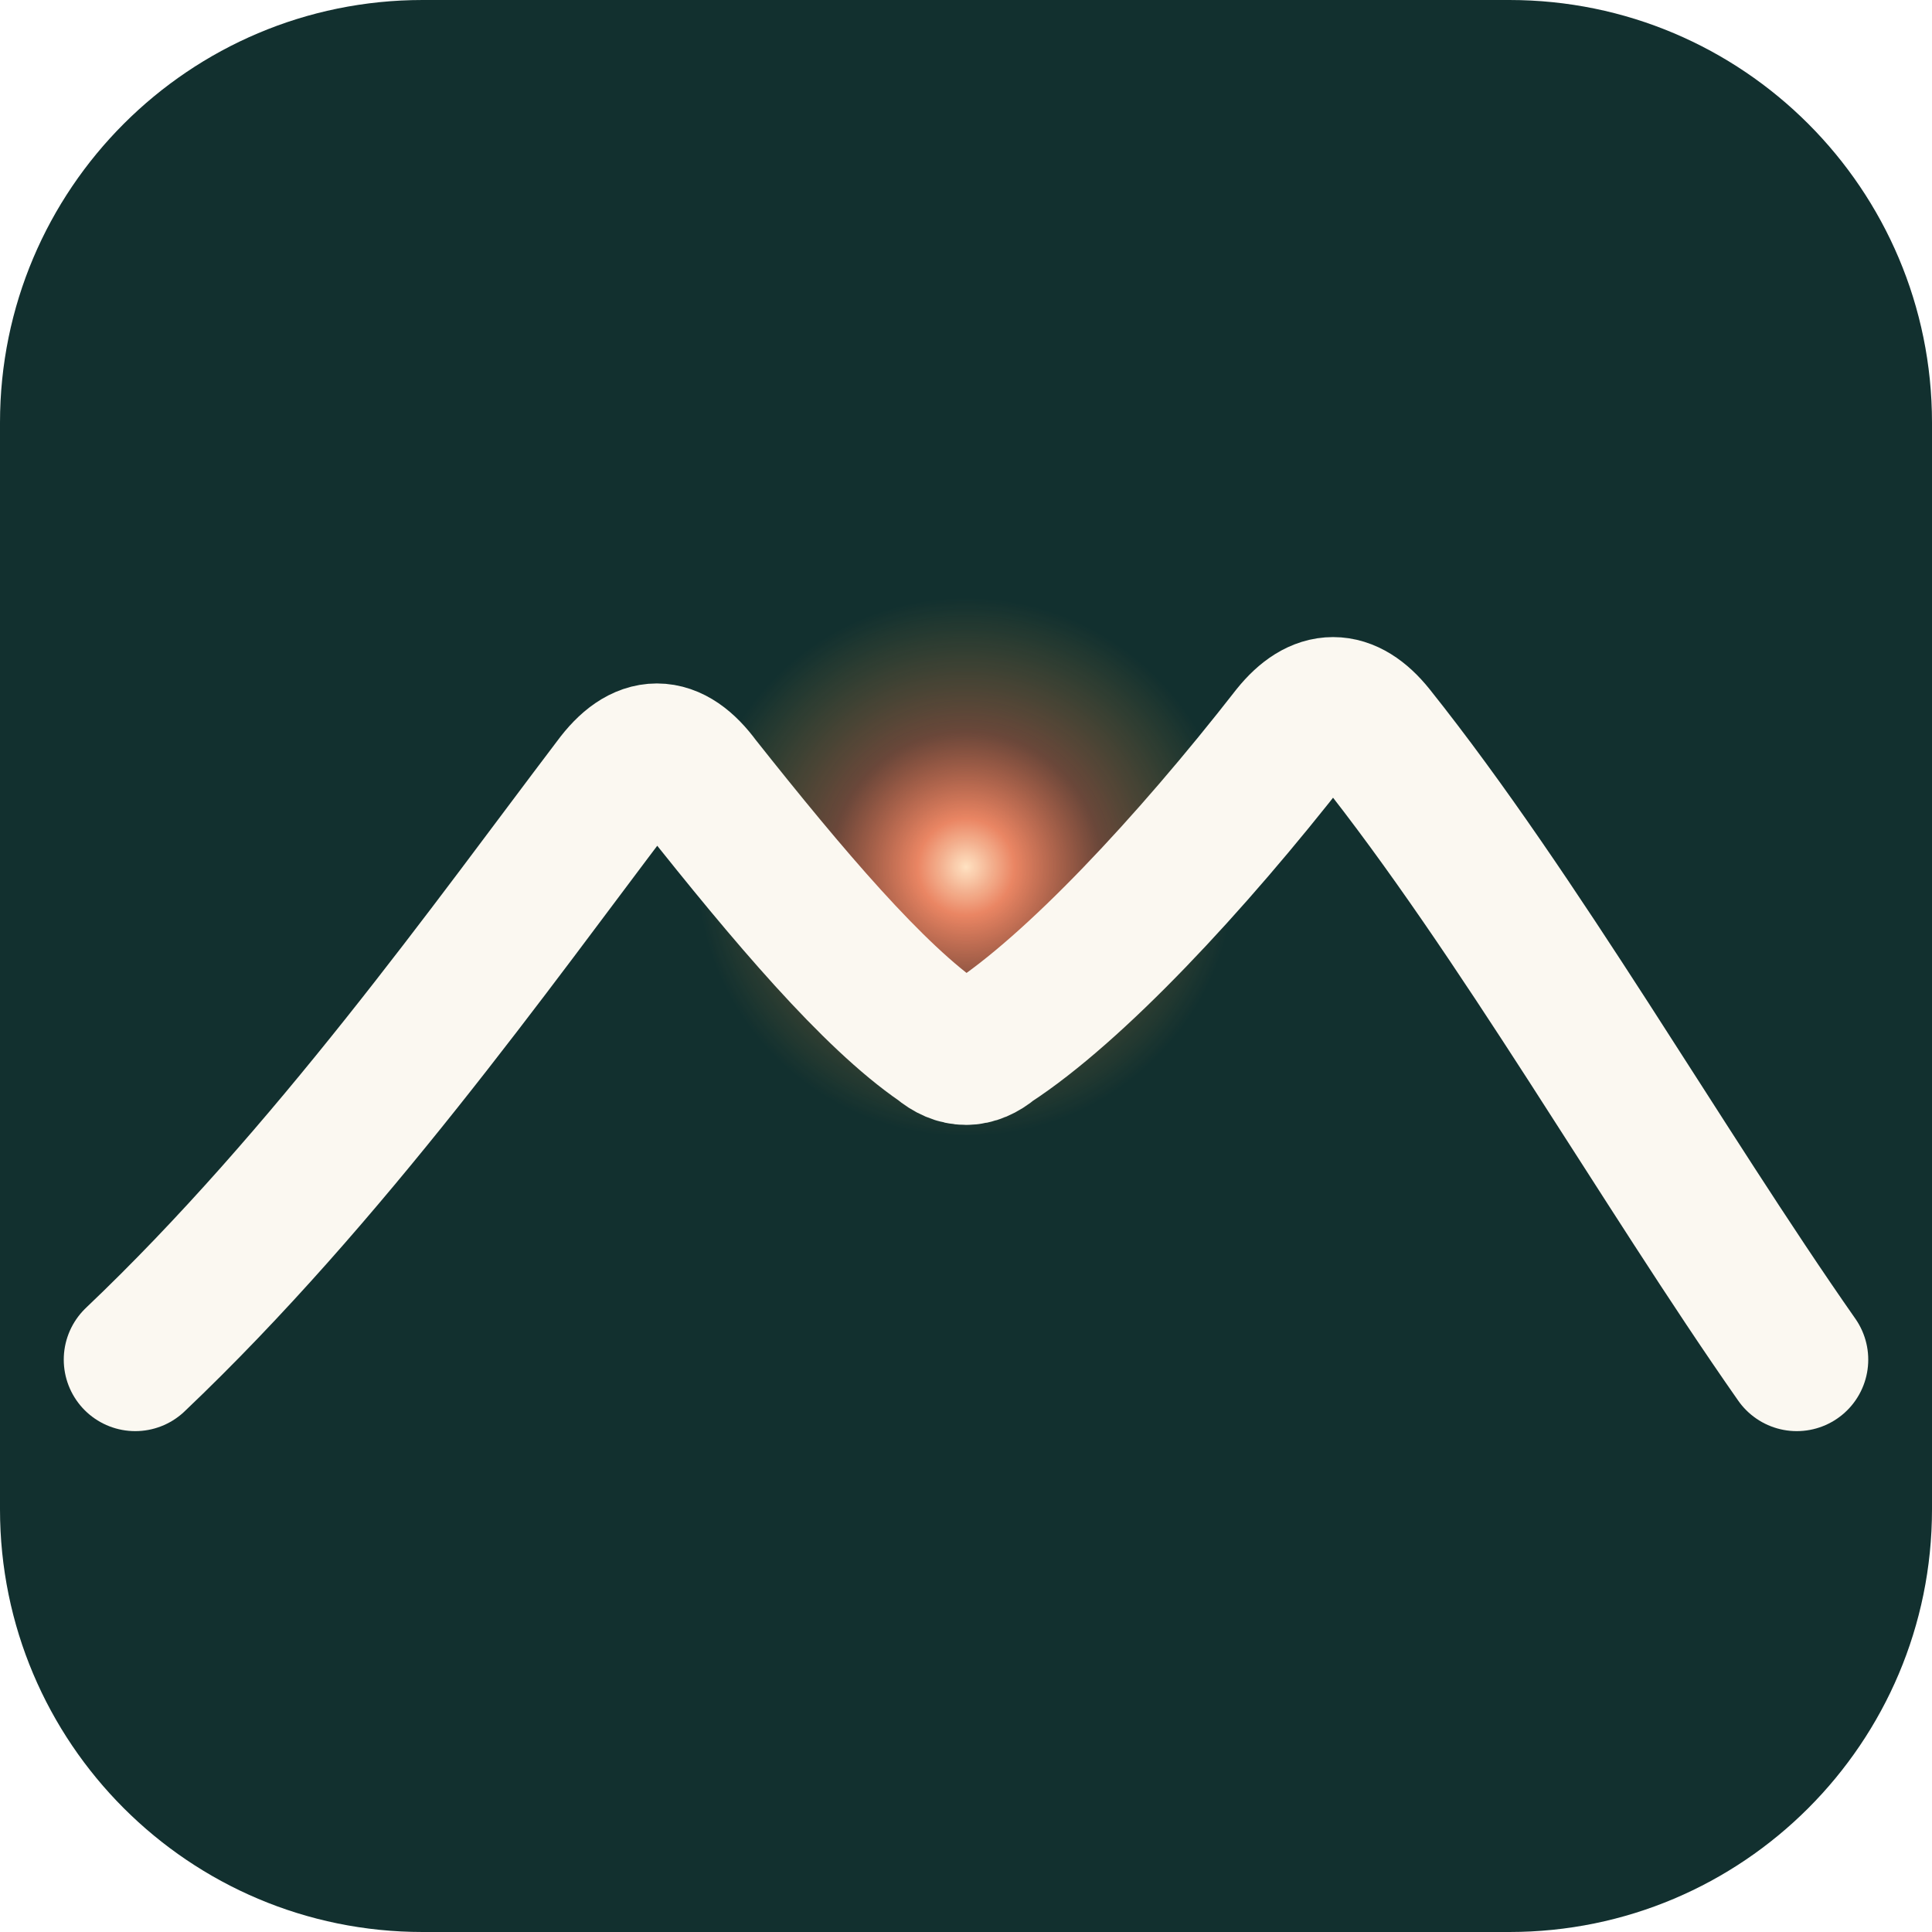
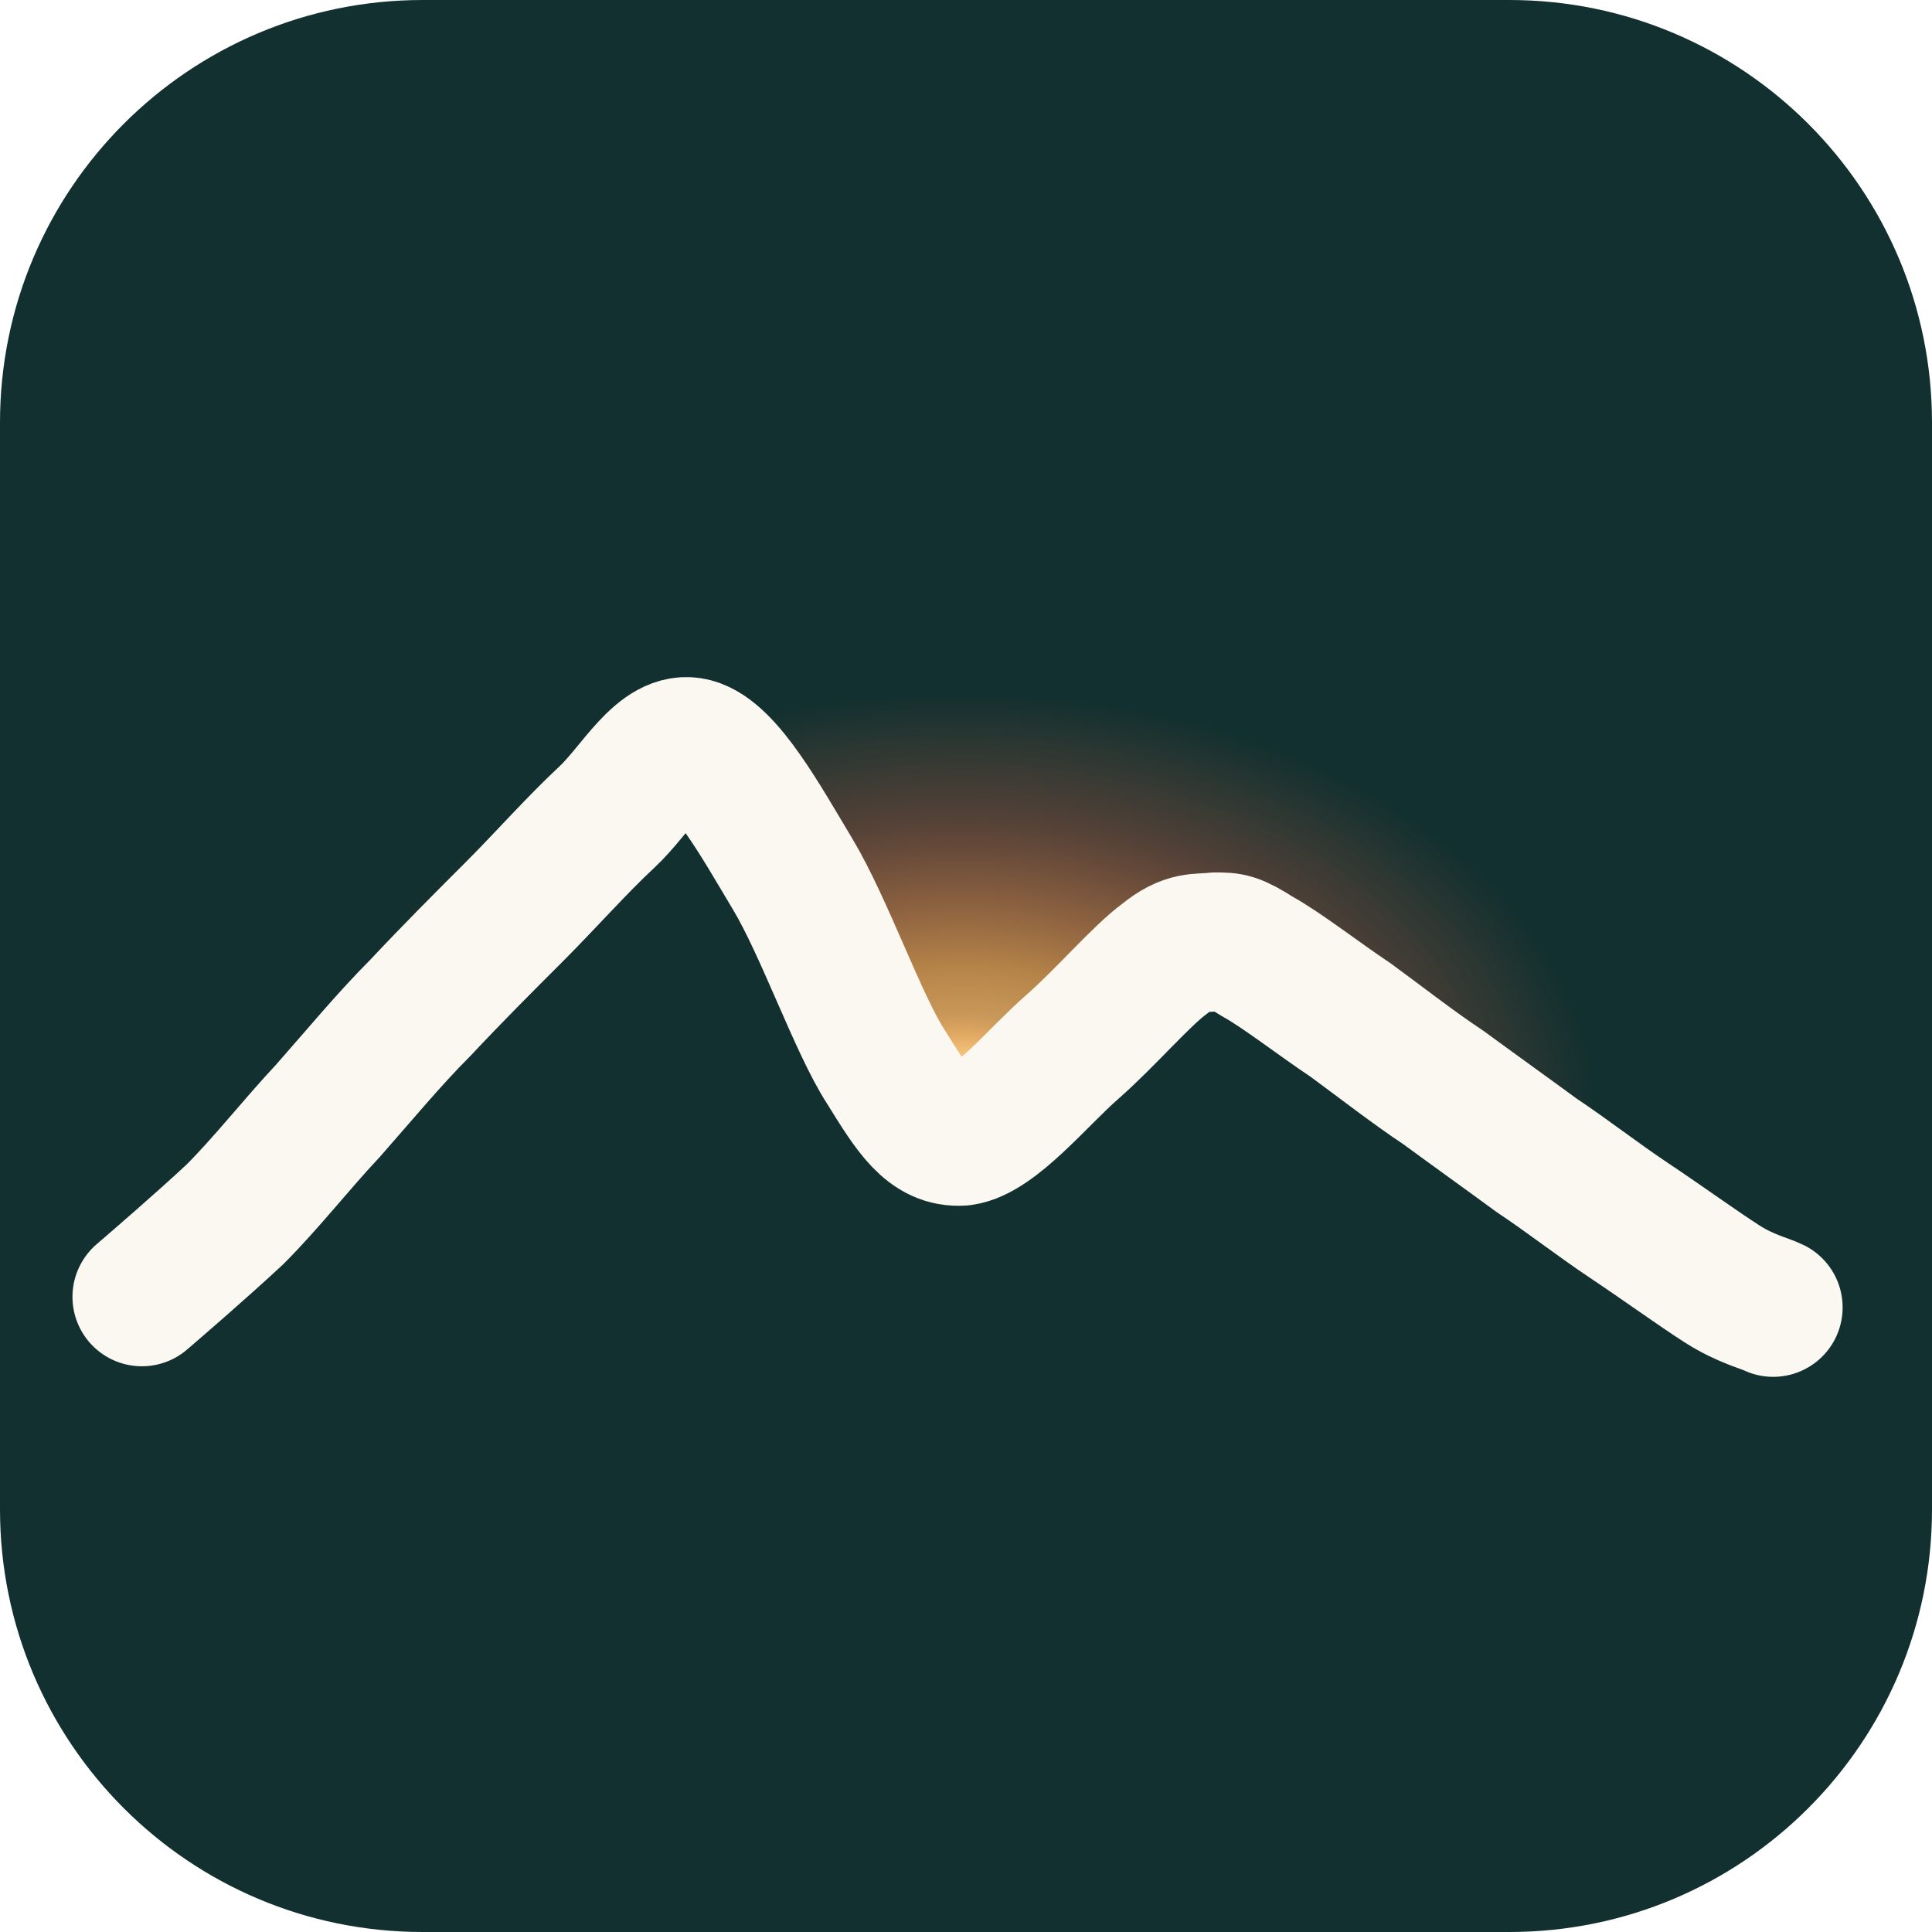
<svg xmlns="http://www.w3.org/2000/svg" viewBox="0 0 32 32">
-   <defs>
-     <radialGradient id="g">
-       <stop offset="0" stop-color="#FFE2C2" />
-       <stop offset=".18" stop-color="#F58A66" stop-opacity=".95" />
-       <stop offset=".5" stop-color="#EF6A4A" stop-opacity=".4" />
-       <stop offset="1" stop-color="#D9A03C" stop-opacity="0" />
-     </radialGradient>
-   </defs>
  <rect width="32" height="32" rx="7" fill="#12302F" />
-   <g transform="translate(1.28 10.68) scale(0.32)">
-     <circle cx="46" cy="11.5" r="14" fill="url(#g)" />
-     <path d="M3 37 C13 27.5 21.5 15.5 27.8 7.2 Q30 4.2 32.2 7.2 C36.8 13 41.2 18.2 44.7 20.6 Q46 21.7 47.3 20.6 C51.6 17.8 57.6 11.4 62.9 4.6 Q65 2 67.1 4.6 C74.6 14 82 27 89 37" fill="none" stroke="#FBF8F1" stroke-width="7.4" stroke-linejoin="round" stroke-linecap="round" />
+   <g transform="translate(-0.80 10.28) scale(0.35)">
+     <defs>
+       <radialGradient id="pa-t">
+         <stop offset="0" stop-color="#FFD08A" stop-opacity=".95" />
+         <stop offset=".35" stop-color="#F5A552" stop-opacity=".72" />
+         <stop offset=".7" stop-color="#EF6A4A" stop-opacity=".3" />
+         <stop offset="1" stop-color="#EF6A4A" stop-opacity="0" />
+       </radialGradient>
+       <radialGradient id="ps-t">
+         <stop offset="0" stop-color="#FFF3D6" />
+         <stop offset=".55" stop-color="#FFD68F" stop-opacity=".95" />
+         <stop offset="1" stop-color="#F5A552" stop-opacity="0" />
+       </radialGradient>
+       <clipPath id="pc-t">
+         <path d="M9.0 32.0 C9.7 31.4 11.9 29.5 13.4 28.1 C14.9 26.6 16.3 24.8 17.8 23.2 C19.3 21.5 20.7 19.8 22.2 18.3 C23.7 16.7 25.1 15.3 26.6 13.8 C28.1 12.3 29.6 10.6 31.0 9.3 C32.4 8.0 33.6 5.6 35.1 6.0 C36.6 6.4 38.3 9.5 39.8 12.0 C41.3 14.5 42.9 19.1 44.2 21.1 C45.5 23.2 46.3 24.5 47.8 24.4 C49.3 24.2 51.4 21.6 53.0 20.2 C54.6 18.8 56.3 16.8 57.4 16.0 C58.5 15.1 59.0 15.3 59.8 15.2 C60.5 15.2 60.7 15.2 61.8 15.9 C62.9 16.5 64.7 17.9 66.2 18.9 C67.7 20.0 69.1 21.1 70.6 22.1 C72.1 23.2 73.5 24.2 75.0 25.3 C76.5 26.3 77.9 27.4 79.4 28.4 C80.9 29.4 82.7 30.7 83.8 31.4 C84.9 32.1 85.8 32.3 86.2 32.5 L96 32.5 L96 0 L0 0 L0 32 Z" />
+       </clipPath>
+     </defs>
+     <g clip-path="url(#pc-t)">
+       <g class="piton-sun">
+         <ellipse class="piton-aura" cx="47.8" cy="23.4" rx="30" ry="20" fill="url(#pa-t)" />
+         <circle class="piton-disc" cx="47.8" cy="24" r="5.4" fill="url(#ps-t)" />
+       </g>
+     </g>
+     <path class="piton-line" d="M9.0 32.0 C9.7 31.4 11.9 29.5 13.4 28.1 C14.9 26.6 16.3 24.8 17.8 23.2 C19.3 21.5 20.7 19.8 22.2 18.3 C23.7 16.7 25.1 15.3 26.6 13.8 C28.1 12.3 29.6 10.6 31.0 9.3 C32.4 8.0 33.6 5.6 35.1 6.0 C36.6 6.4 38.3 9.5 39.8 12.0 C41.3 14.5 42.9 19.1 44.2 21.1 C45.5 23.2 46.3 24.5 47.8 24.4 C49.3 24.2 51.4 21.6 53.0 20.2 C54.6 18.8 56.3 16.8 57.4 16.0 C58.5 15.1 59.0 15.3 59.8 15.2 C60.5 15.2 60.7 15.2 61.8 15.9 C62.9 16.5 64.7 17.9 66.2 18.9 C67.7 20.0 69.1 21.1 70.6 22.1 C72.1 23.2 73.5 24.2 75.0 25.3 C76.5 26.3 77.9 27.4 79.4 28.4 C80.9 29.4 82.7 30.7 83.8 31.4 C84.9 32.1 85.8 32.3 86.2 32.5" pathLength="1" fill="none" stroke="#FBF8F1" stroke-width="6.57" stroke-linejoin="round" stroke-linecap="round" />
  </g>
</svg>
